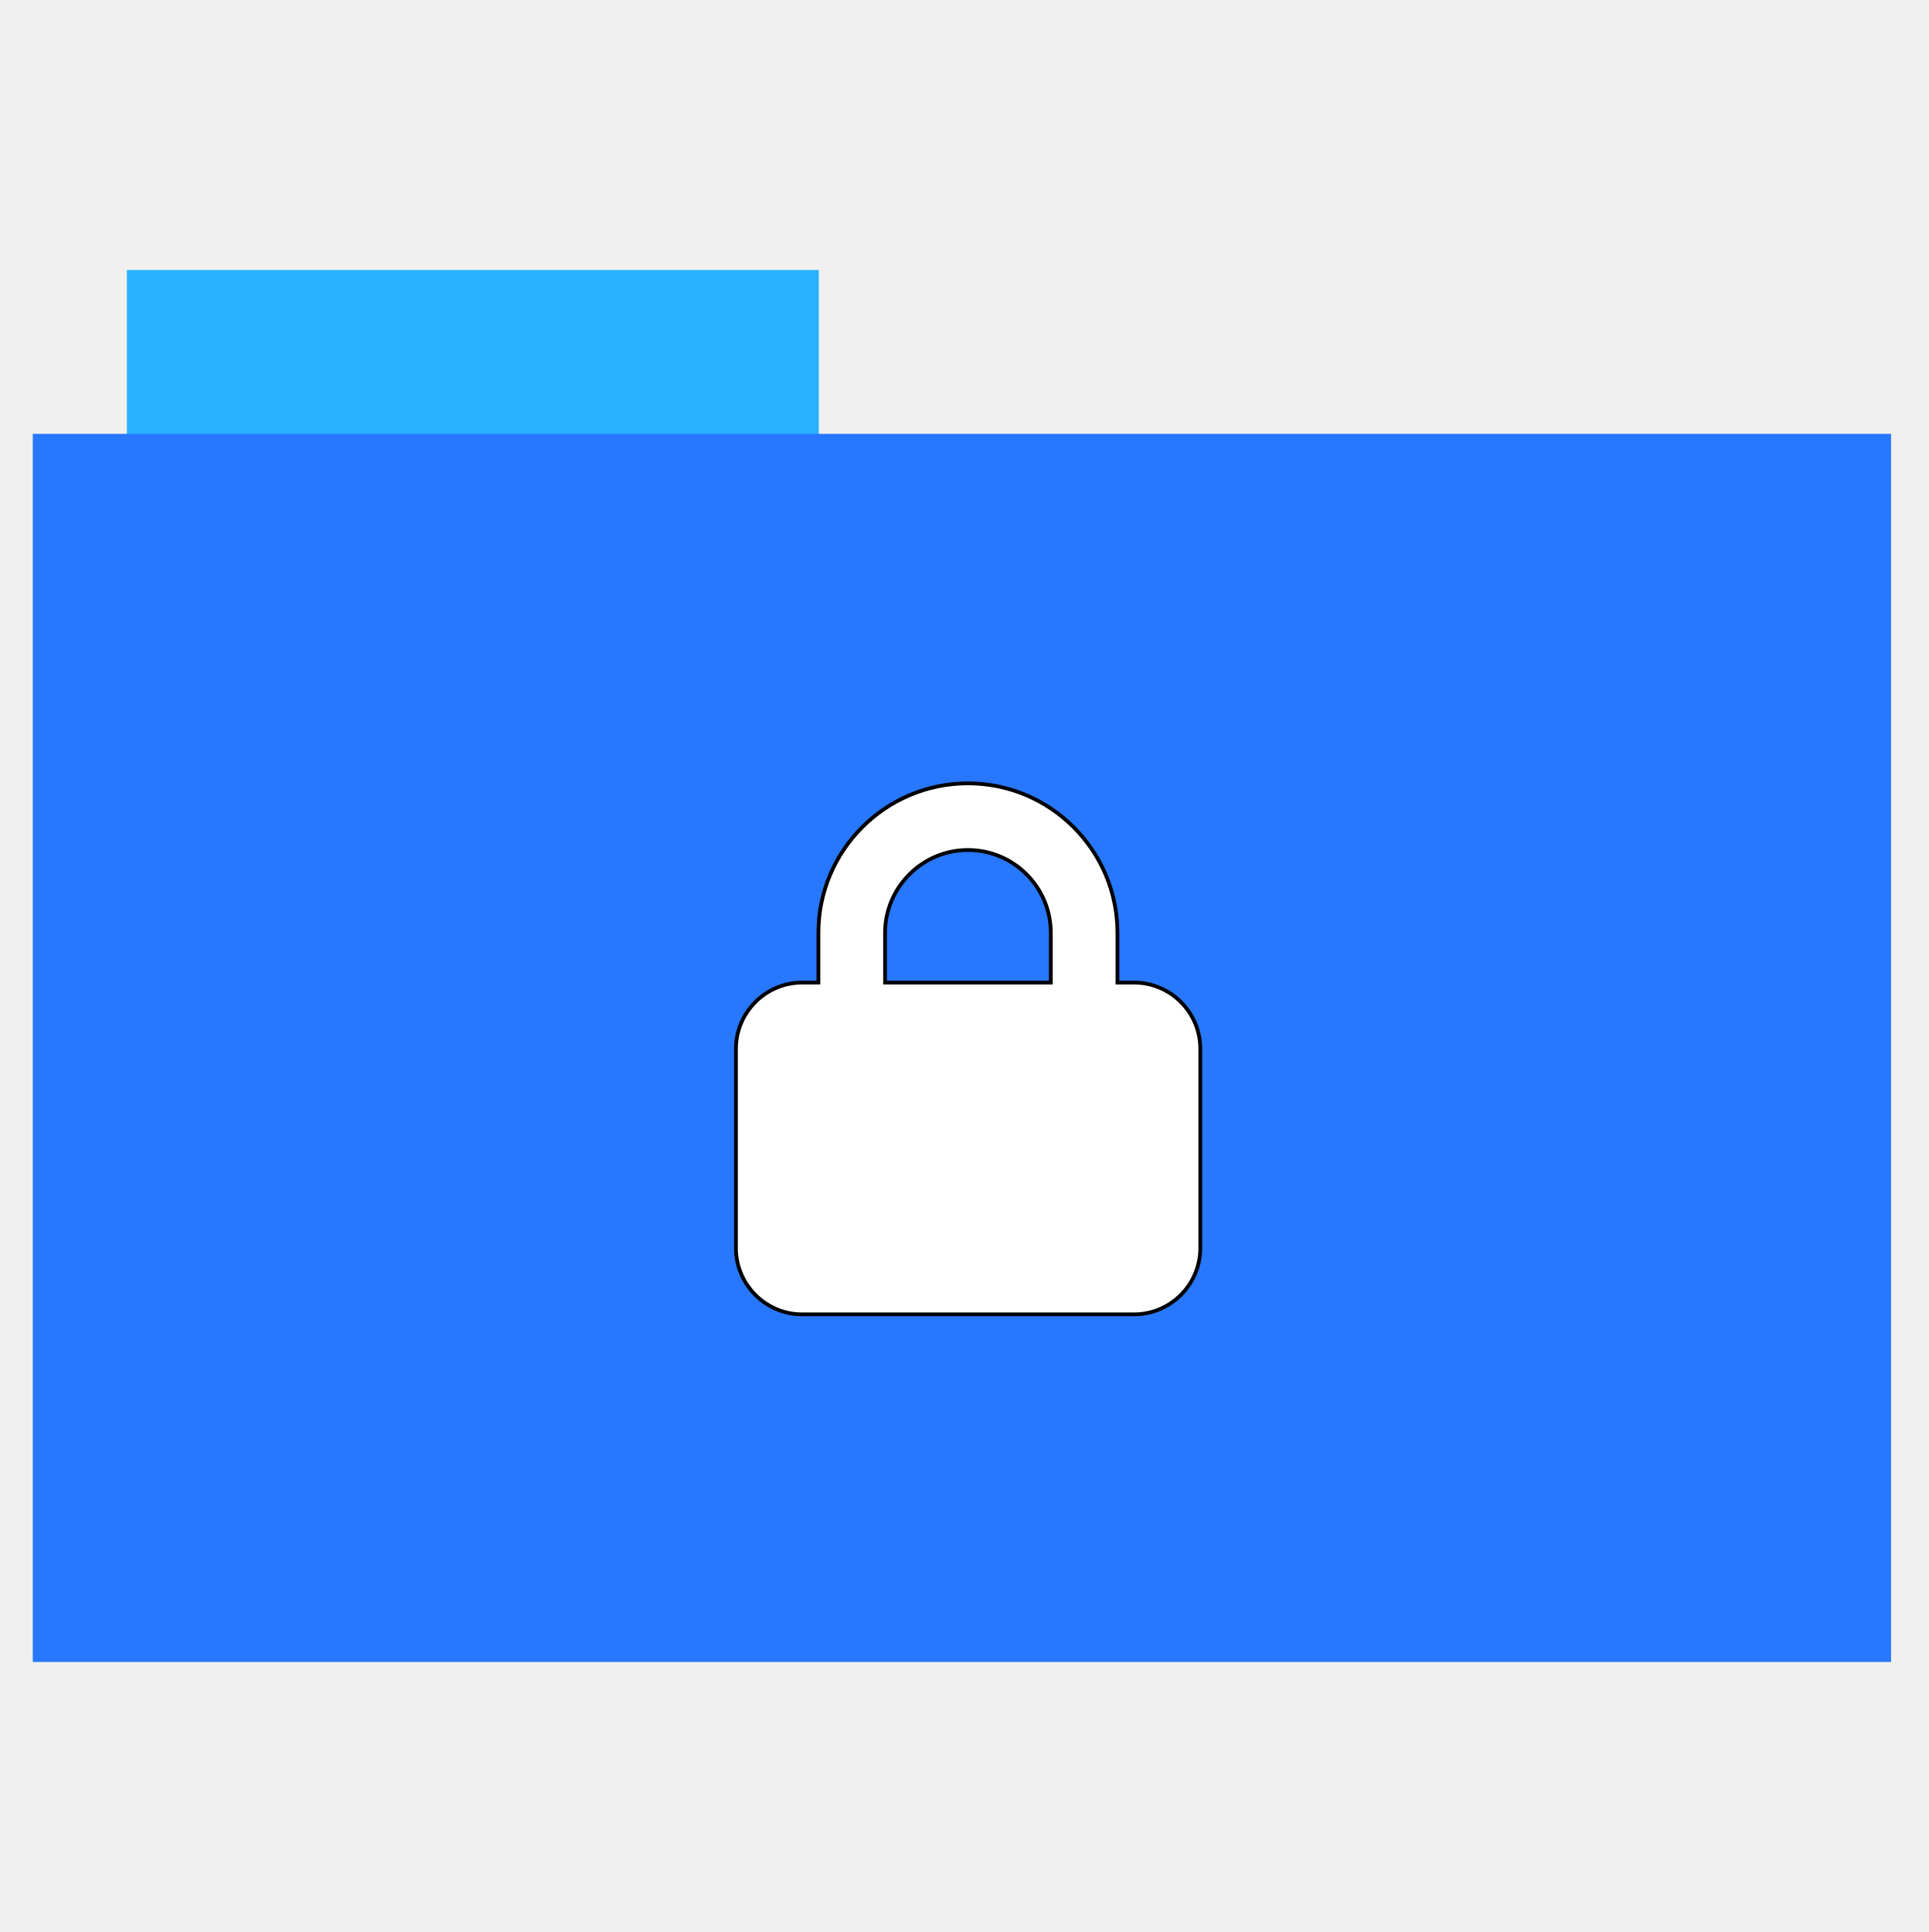
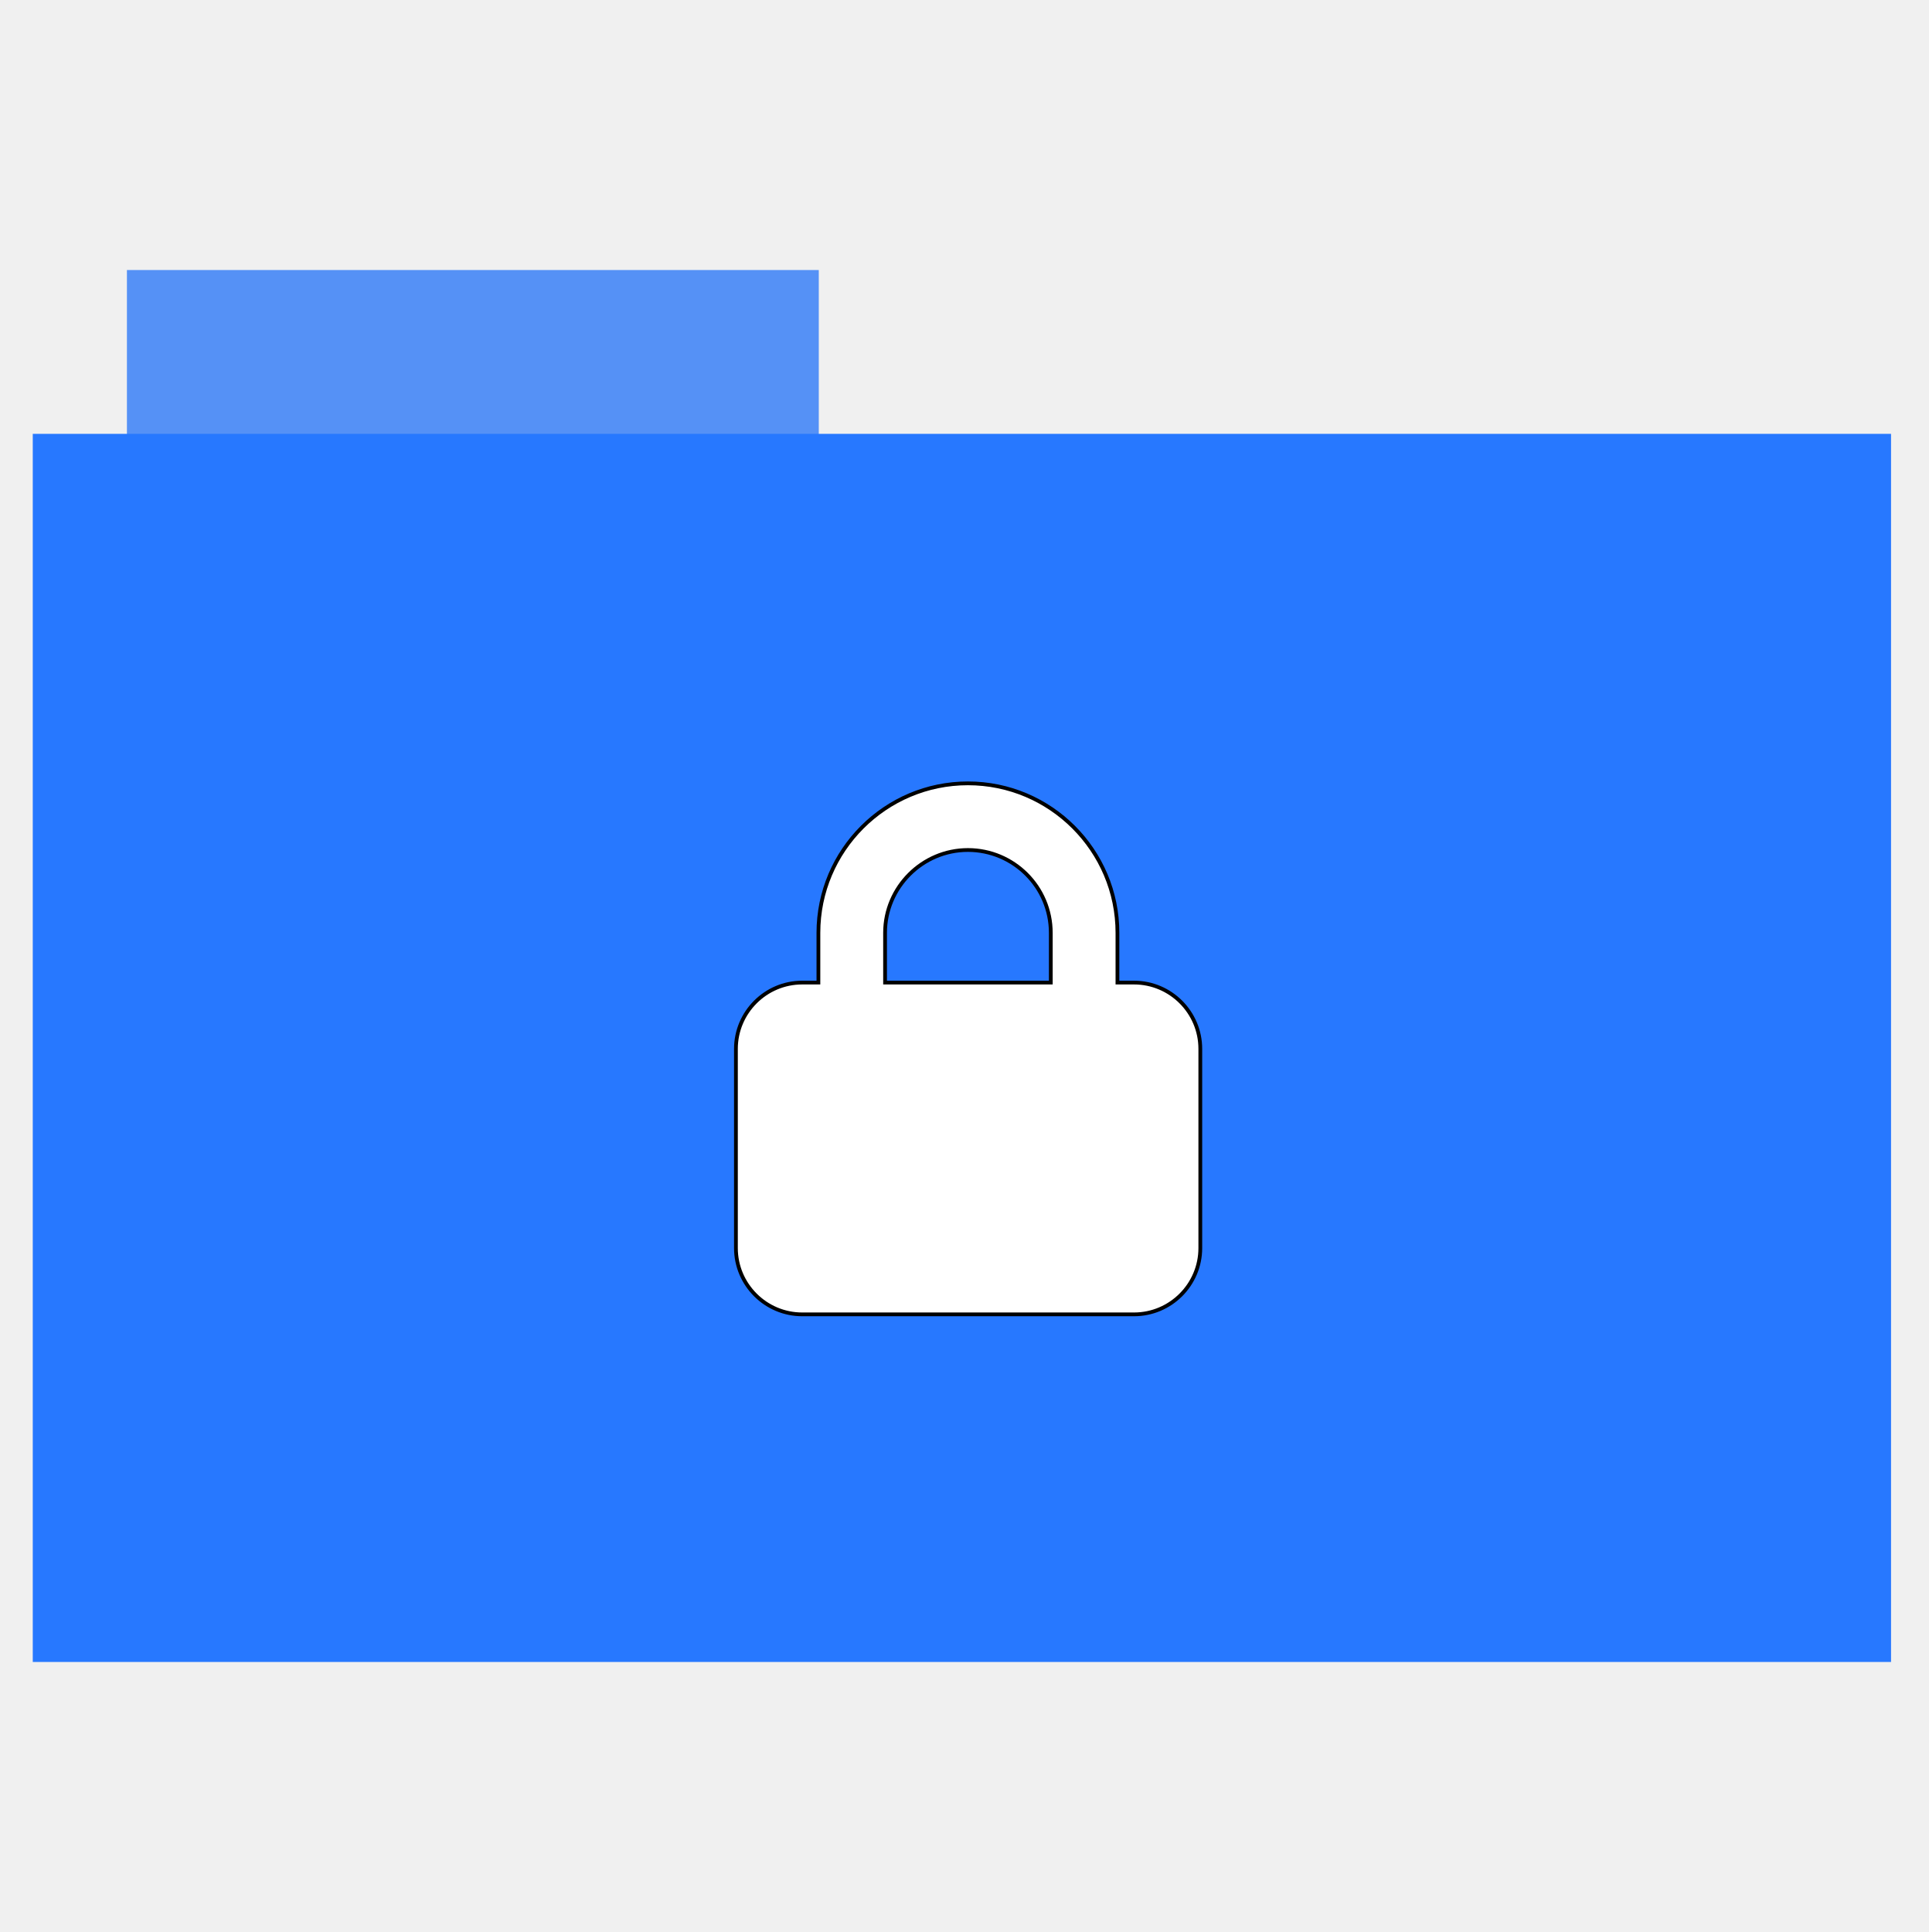
<svg xmlns="http://www.w3.org/2000/svg" version="1.1" id="Calque_1" x="0px" y="0px" viewBox="0 0 512 513" style="enable-background:new 0 0 512 513;" xml:space="preserve">
  <style type="text/css">
- 	.st0{fill:#28b1ff;}
+ 	.st0{fill:#5591f6;}
	.st1{fill:#2778ff;}
	.st2{fill:#FFFFFF;stroke:#000000;stroke-miterlimit:10;}
</style>
  <rect x="33.7" y="71.7" class="st0" width="183.7" height="44.6" />
  <rect x="8.7" y="115.2" class="st1" width="493.4" height="326.1" />
  <path class="st2" d="M217.3,260.9v-13.2c0-21.9,17.8-39.7,39.7-39.7s39.7,17.8,39.7,39.7v13.2h4.4c9.7,0,17.6,7.9,17.6,17.6v52.9  c0,9.7-7.9,17.6-17.6,17.6h-88.1c-9.7,0-17.6-7.9-17.6-17.6v-52.9c0-9.7,7.9-17.6,17.6-17.6H217.3z M235,260.9H279v-13.2  c0-12.2-9.9-22-22-22s-22,9.9-22,22V260.9z" />
</svg>
